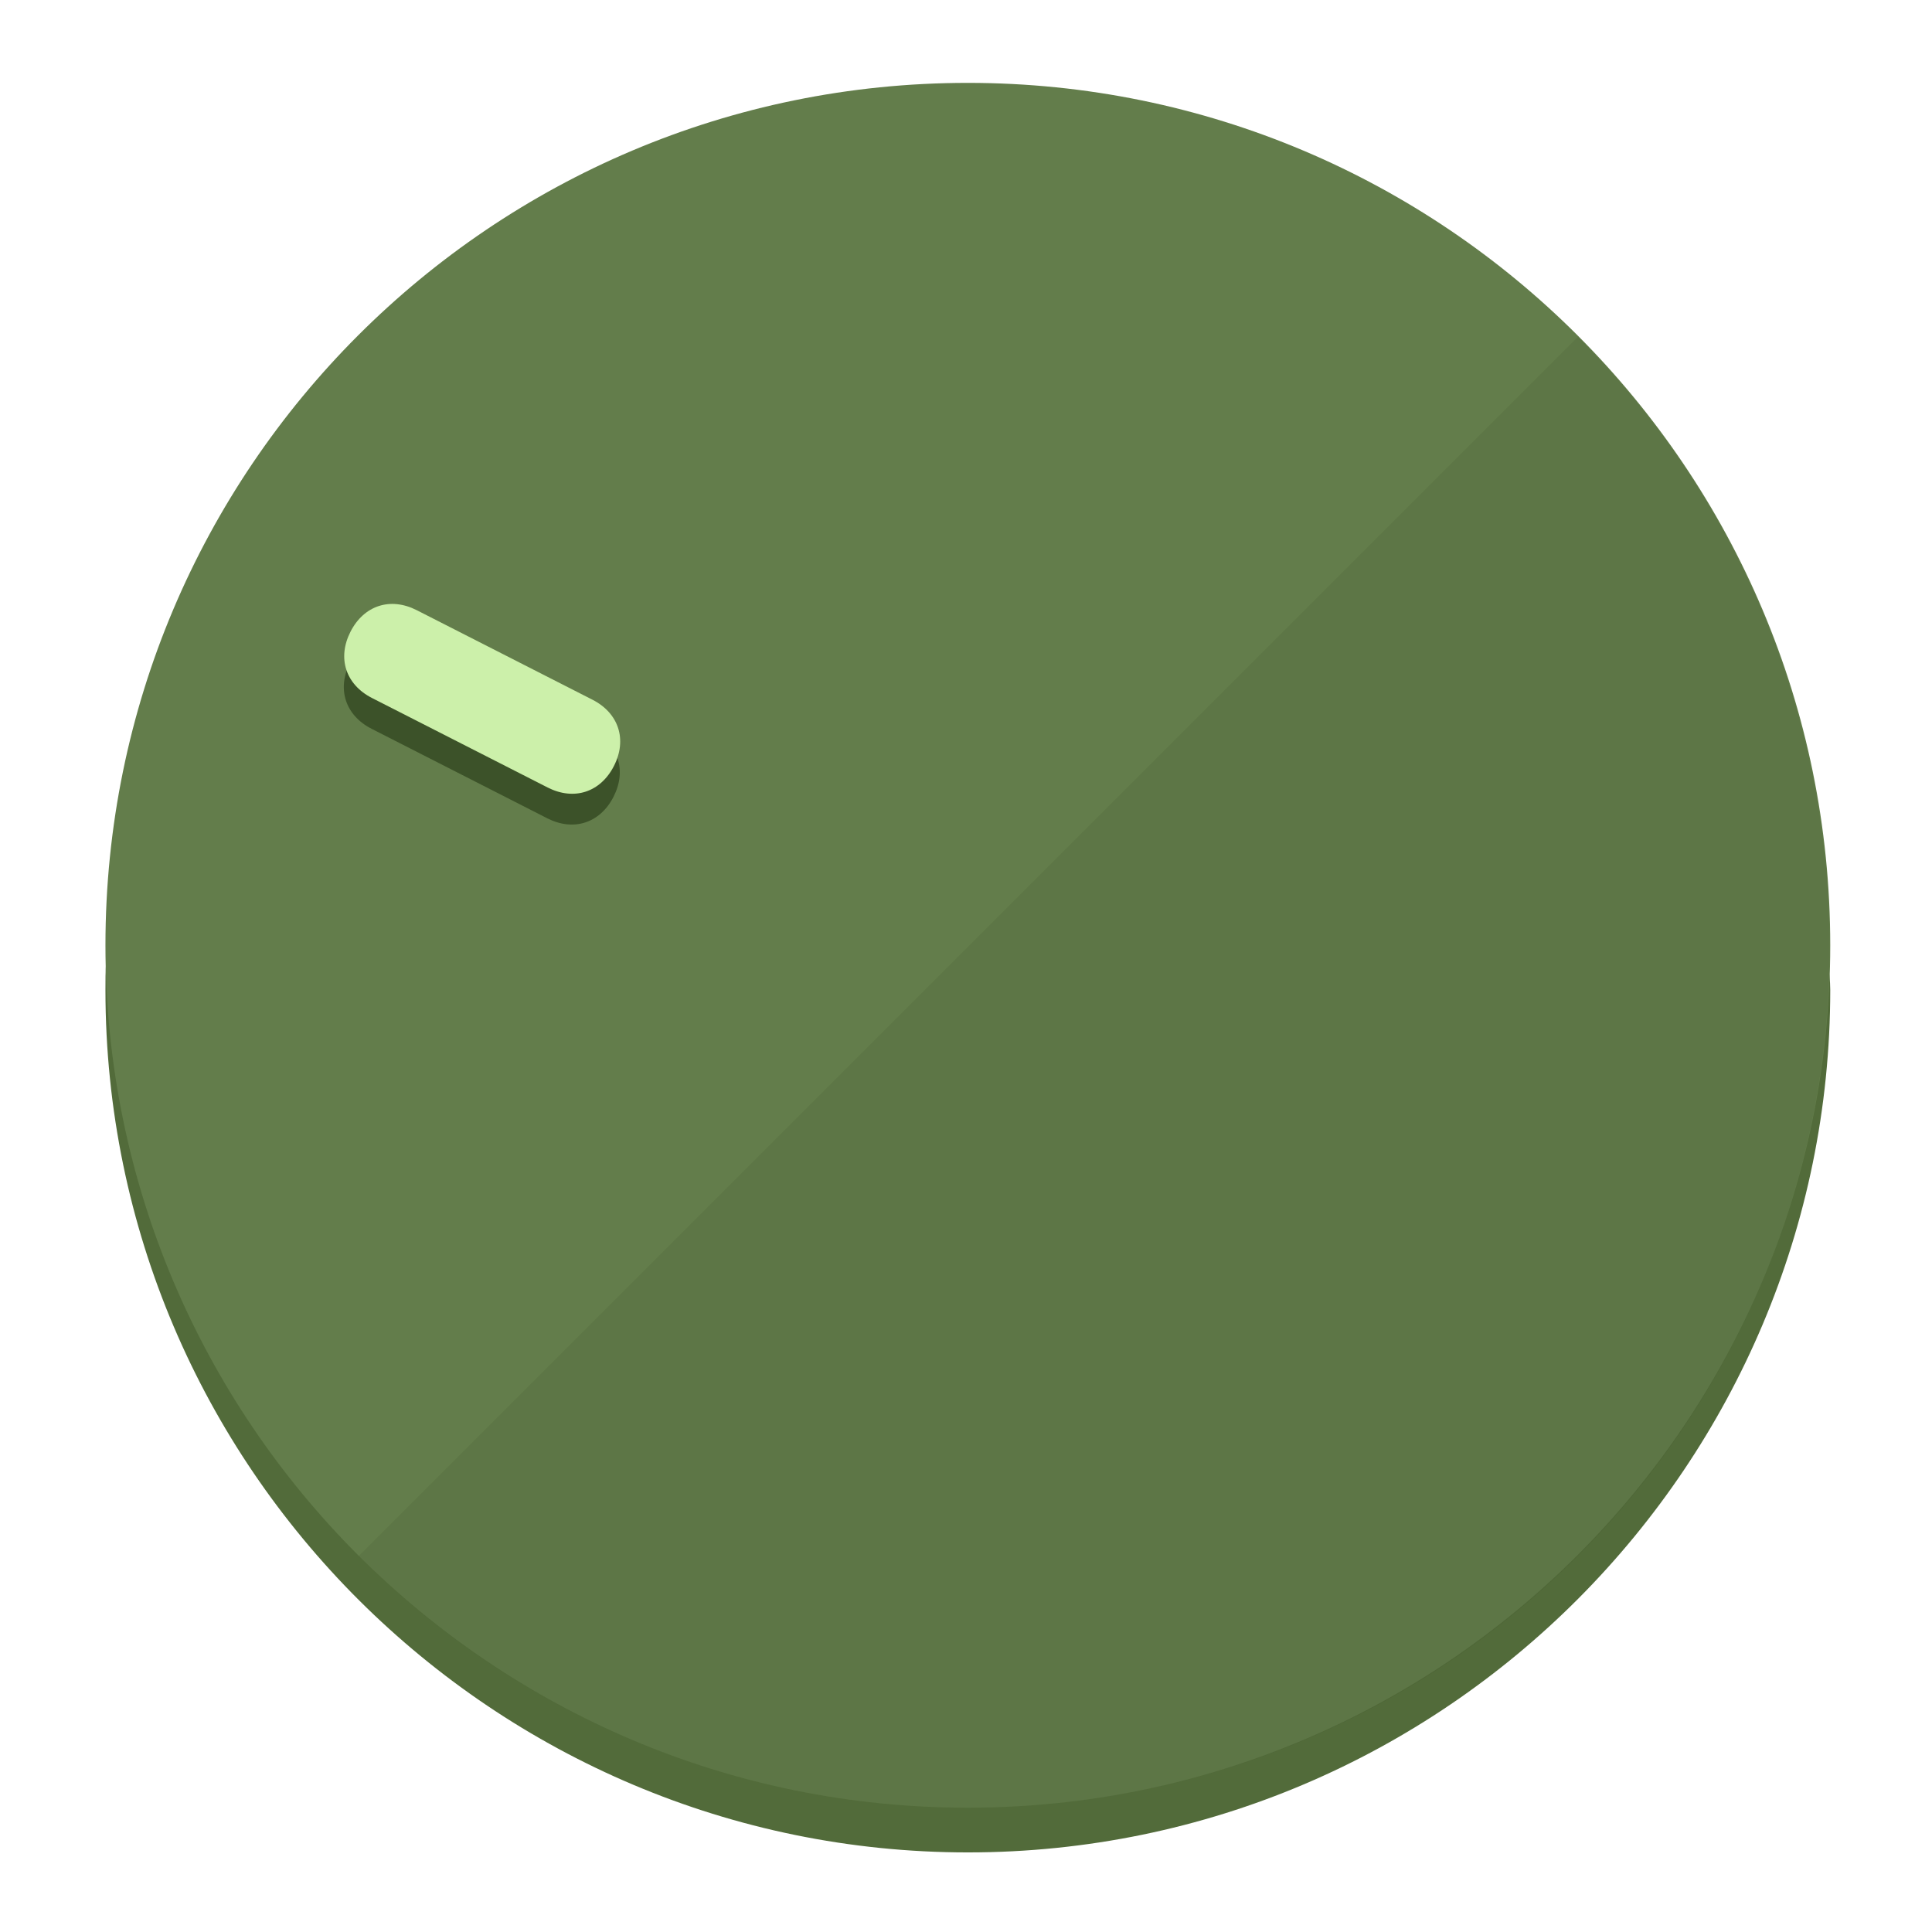
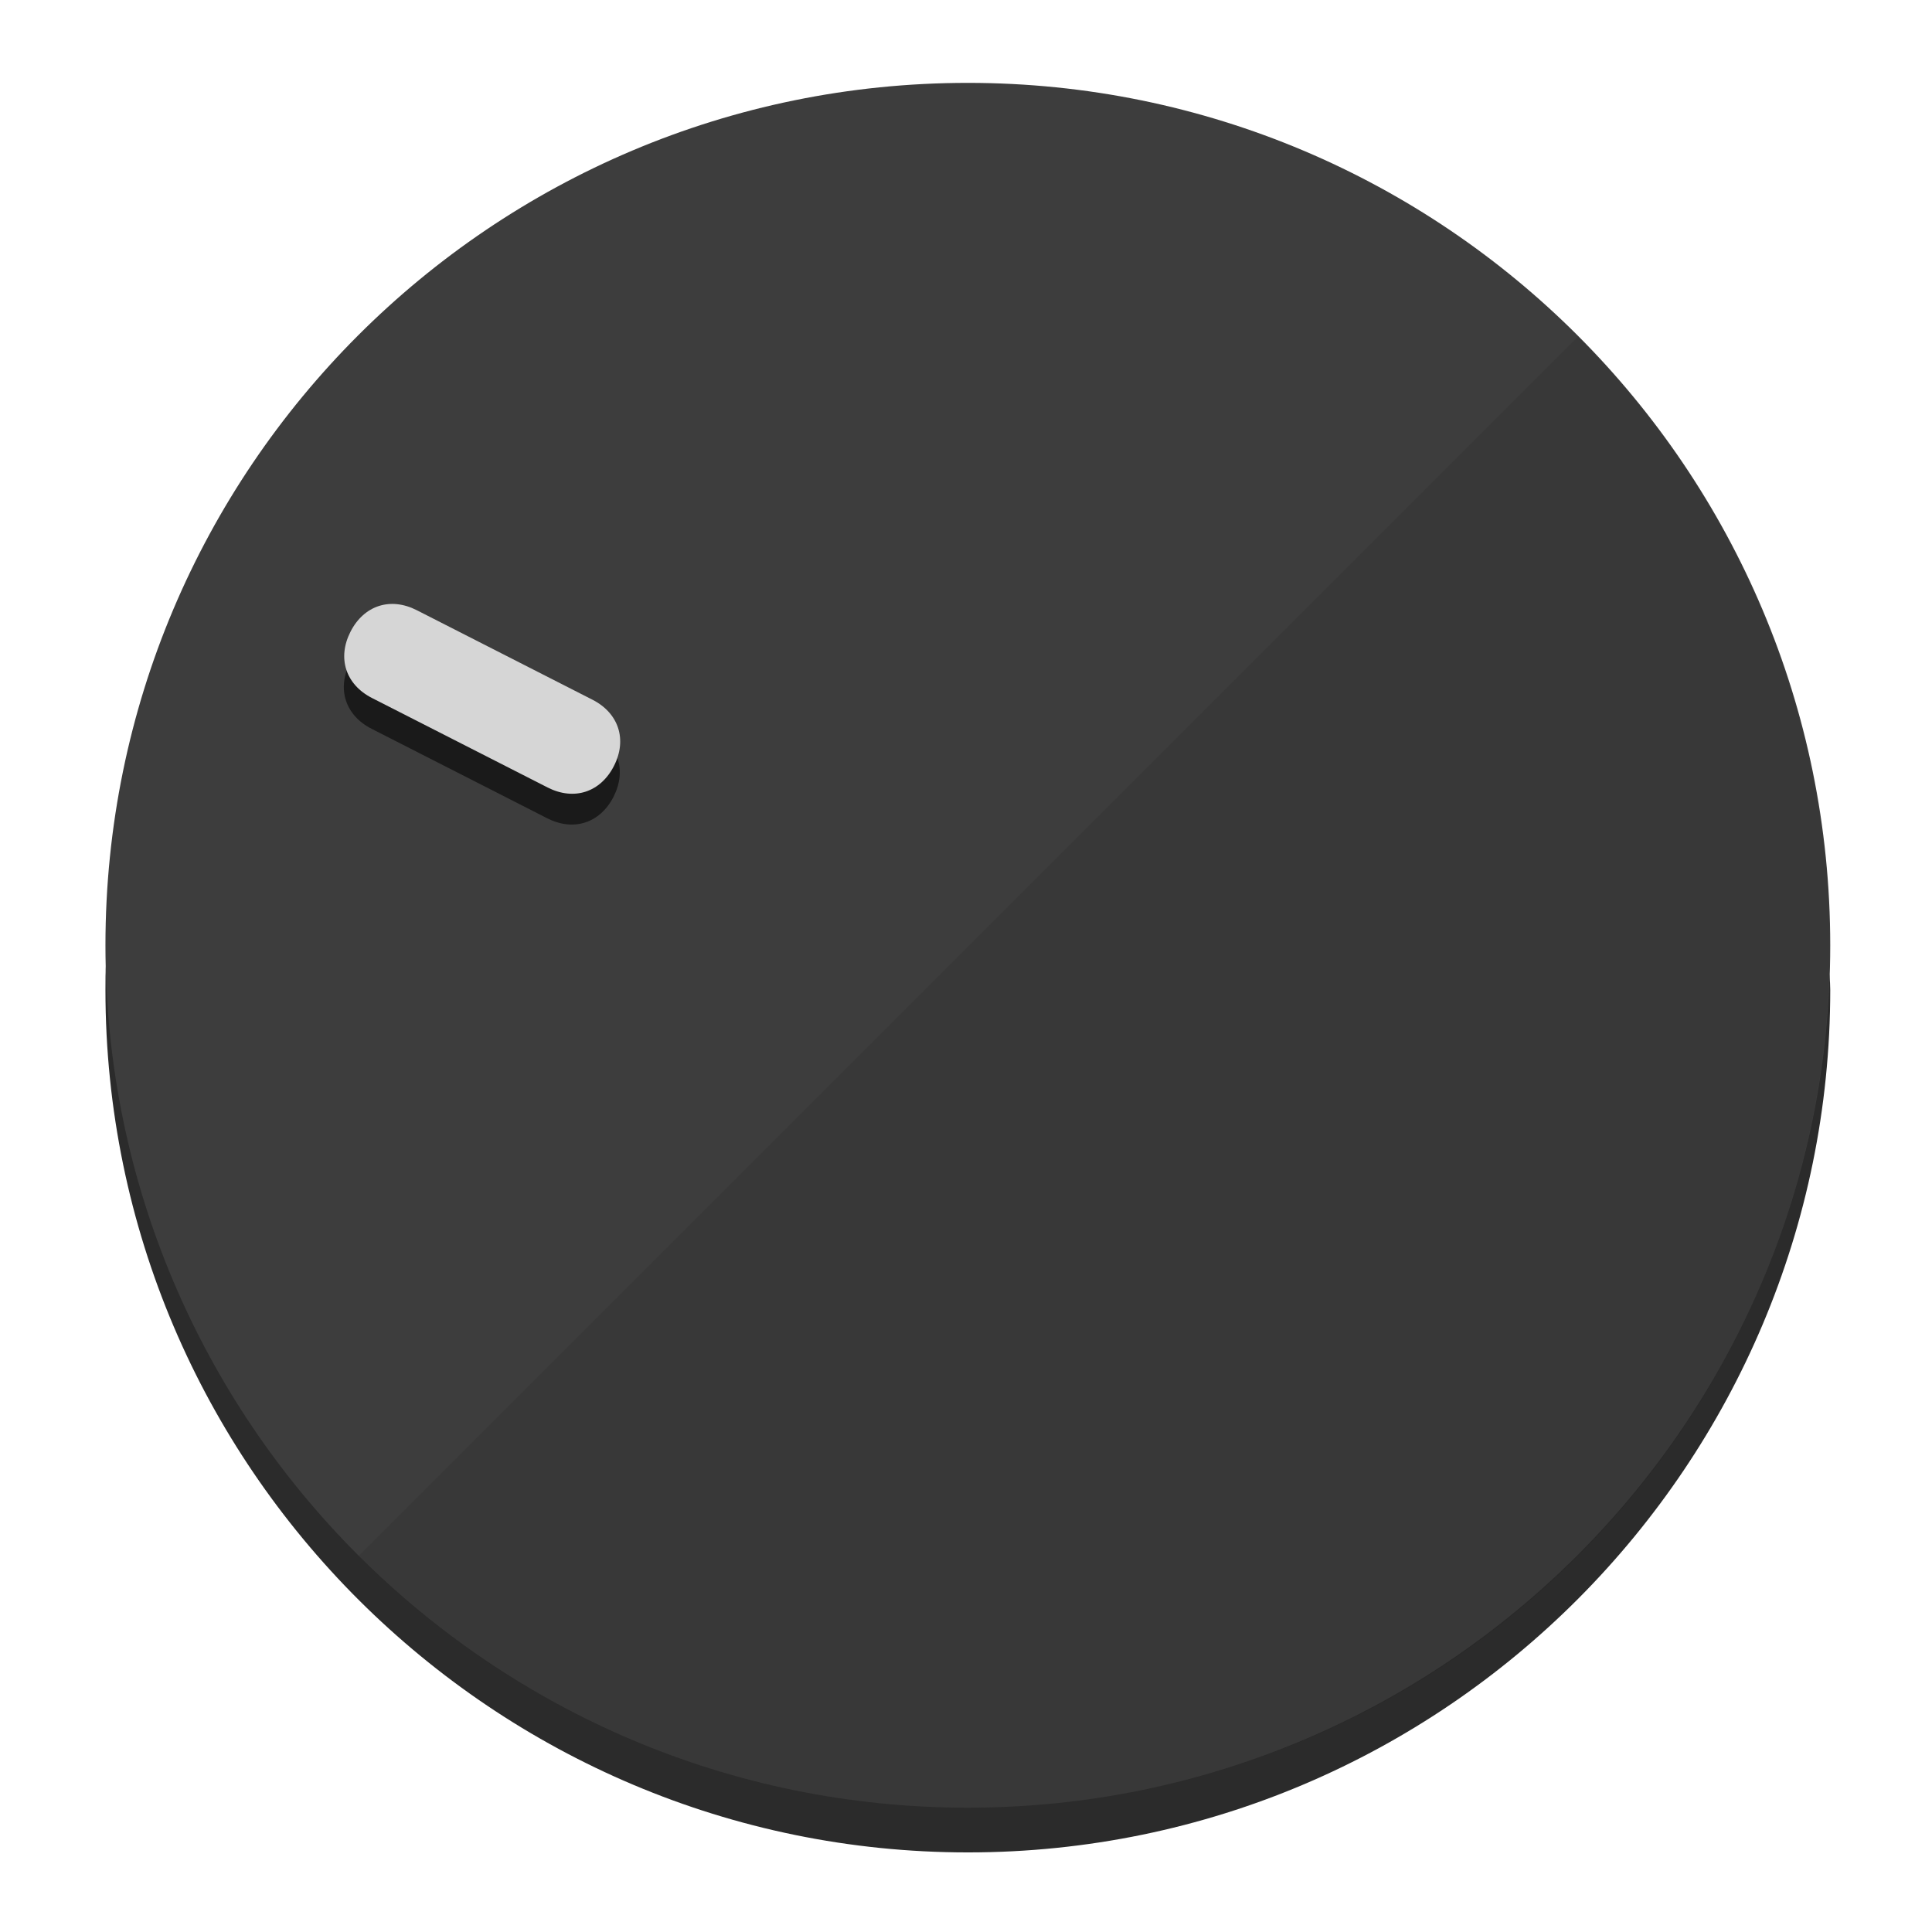
<svg xmlns="http://www.w3.org/2000/svg" height="120px" width="120px" version="1.1" id="Layer_1" viewBox="0 0 496.8 496.8" xml:space="preserve">
  <defs id="defs23" />
  <g id="g3158">
-     <path style="display:inline;fill:#526B3A;fill-opacity:1;stroke-width:1.584" d="m 248.875,445.92 c 116.582,0 212.89,-91.238 220.493,-205.286 0,5.069 1.267,8.87 1.267,13.939 0,121.651 -98.842,221.76 -221.76,221.76 -121.651,0 -221.76,-98.842 -221.76,-221.76 0,-5.069 0,-8.87 1.267,-13.939 7.603,114.048 103.91,205.286 220.493,205.286 z" id="path8" />
-     <circle style="display:inline;fill:#637D4B;fill-opacity:1;stroke-width:1.584" cx="248.875" cy="243.071" r="221.76" id="circle12" />
-     <path style="display:inline;fill:#3C5229;fill-opacity:0.154;stroke-width:1.587" d="m 405.744,86.606 c 86.308,86.308 86.308,227.193 0,313.5 -86.308,86.308 -227.193,86.308 -313.5,0" id="path14" />
+     <path style="display:inline;fill:#2B2B2B;fill-opacity:1;stroke-width:1.584" d="m 248.875,445.92 c 116.582,0 212.89,-91.238 220.493,-205.286 0,5.069 1.267,8.87 1.267,13.939 0,121.651 -98.842,221.76 -221.76,221.76 -121.651,0 -221.76,-98.842 -221.76,-221.76 0,-5.069 0,-8.87 1.267,-13.939 7.603,114.048 103.91,205.286 220.493,205.286 z" id="path8" />
+     <circle style="display:inline;fill:#3D3D3D;fill-opacity:1;stroke-width:1.584" cx="248.875" cy="243.071" r="221.76" id="circle12" />
+     <path style="display:inline;fill:#1A1A1A;fill-opacity:0.154;stroke-width:1.587" d="m 405.744,86.606 c 86.308,86.308 86.308,227.193 0,313.5 -86.308,86.308 -227.193,86.308 -313.5,0" id="path14" />
  </g>
  <g id="g3198">
    <circle style="display:none;fill:#000000;fill-opacity:0;stroke-width:1.584" cx="-104.232" cy="331.97" r="221.76" id="circle12-3" transform="rotate(-63)" />
-     <path style="display:inline;fill:#3C5229;fill-opacity:1;stroke-width:1.584" d="m 152.23,187.837 c 6.774,3.452 8.99,10.269 5.538,17.044 v 0 c -3.452,6.774 -10.269,8.99 -17.044,5.538 L 95.56,187.407 c -6.774,-3.452 -8.99,-10.269 -5.538,-17.044 v 0 c 3.452,-6.774 10.269,-8.99 17.044,-5.538 z" id="path3789" />
-     <path style="display:inline;fill:#CCF0AA;stroke-width:1.584" d="m 152.333,179.919 c 6.775,3.452 8.99,10.269 5.538,17.044 v 0 c -3.452,6.774 -10.269,8.99 -17.044,5.538 L 95.663,179.489 c -6.774,-3.452 -8.99,-10.269 -5.538,-17.044 v 0 c 3.452,-6.775 10.269,-8.99 17.044,-5.538 z" id="path915" />
+     <path style="display:inline;fill:#1A1A1A;fill-opacity:1;stroke-width:1.584" d="m 152.23,187.837 c 6.774,3.452 8.99,10.269 5.538,17.044 v 0 c -3.452,6.774 -10.269,8.99 -17.044,5.538 L 95.56,187.407 c -6.774,-3.452 -8.99,-10.269 -5.538,-17.044 v 0 c 3.452,-6.774 10.269,-8.99 17.044,-5.538 z" id="path3789" />
+     <path style="display:inline;fill:#D6D6D6;stroke-width:1.584" d="m 152.333,179.919 c 6.775,3.452 8.99,10.269 5.538,17.044 v 0 c -3.452,6.774 -10.269,8.99 -17.044,5.538 L 95.663,179.489 c -6.774,-3.452 -8.99,-10.269 -5.538,-17.044 v 0 c 3.452,-6.775 10.269,-8.99 17.044,-5.538 z" id="path915" />
  </g>
</svg>
